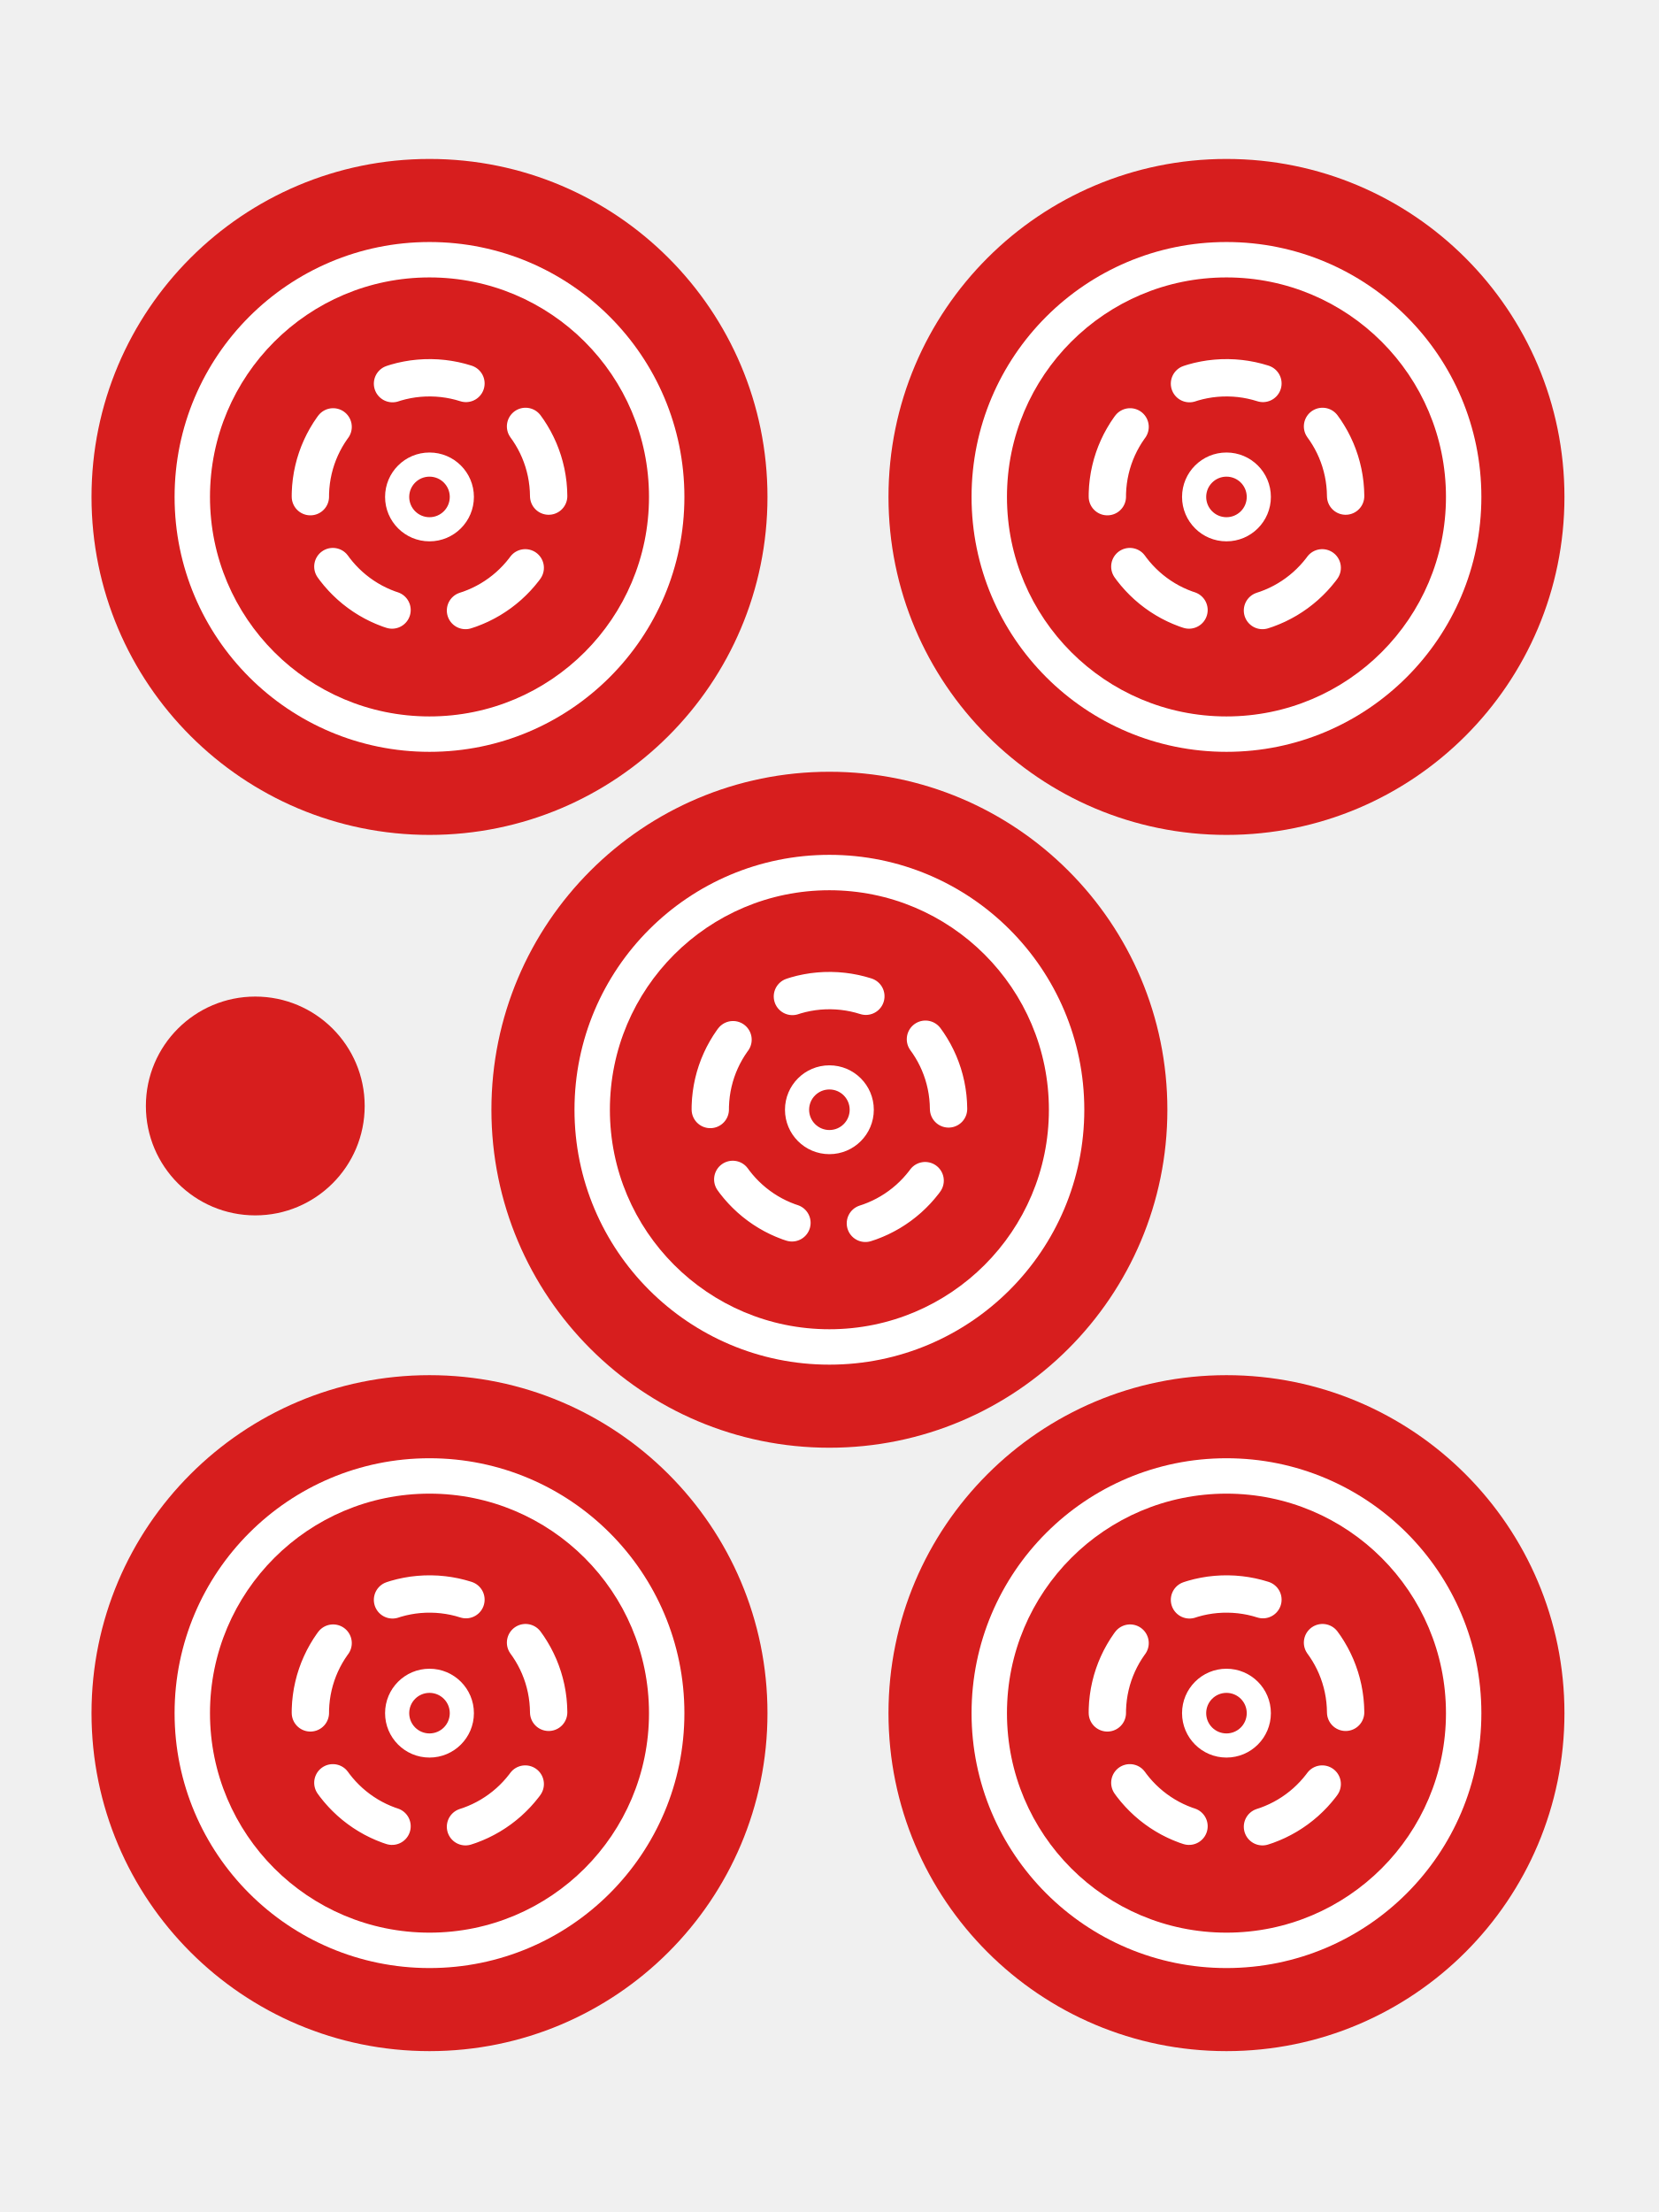
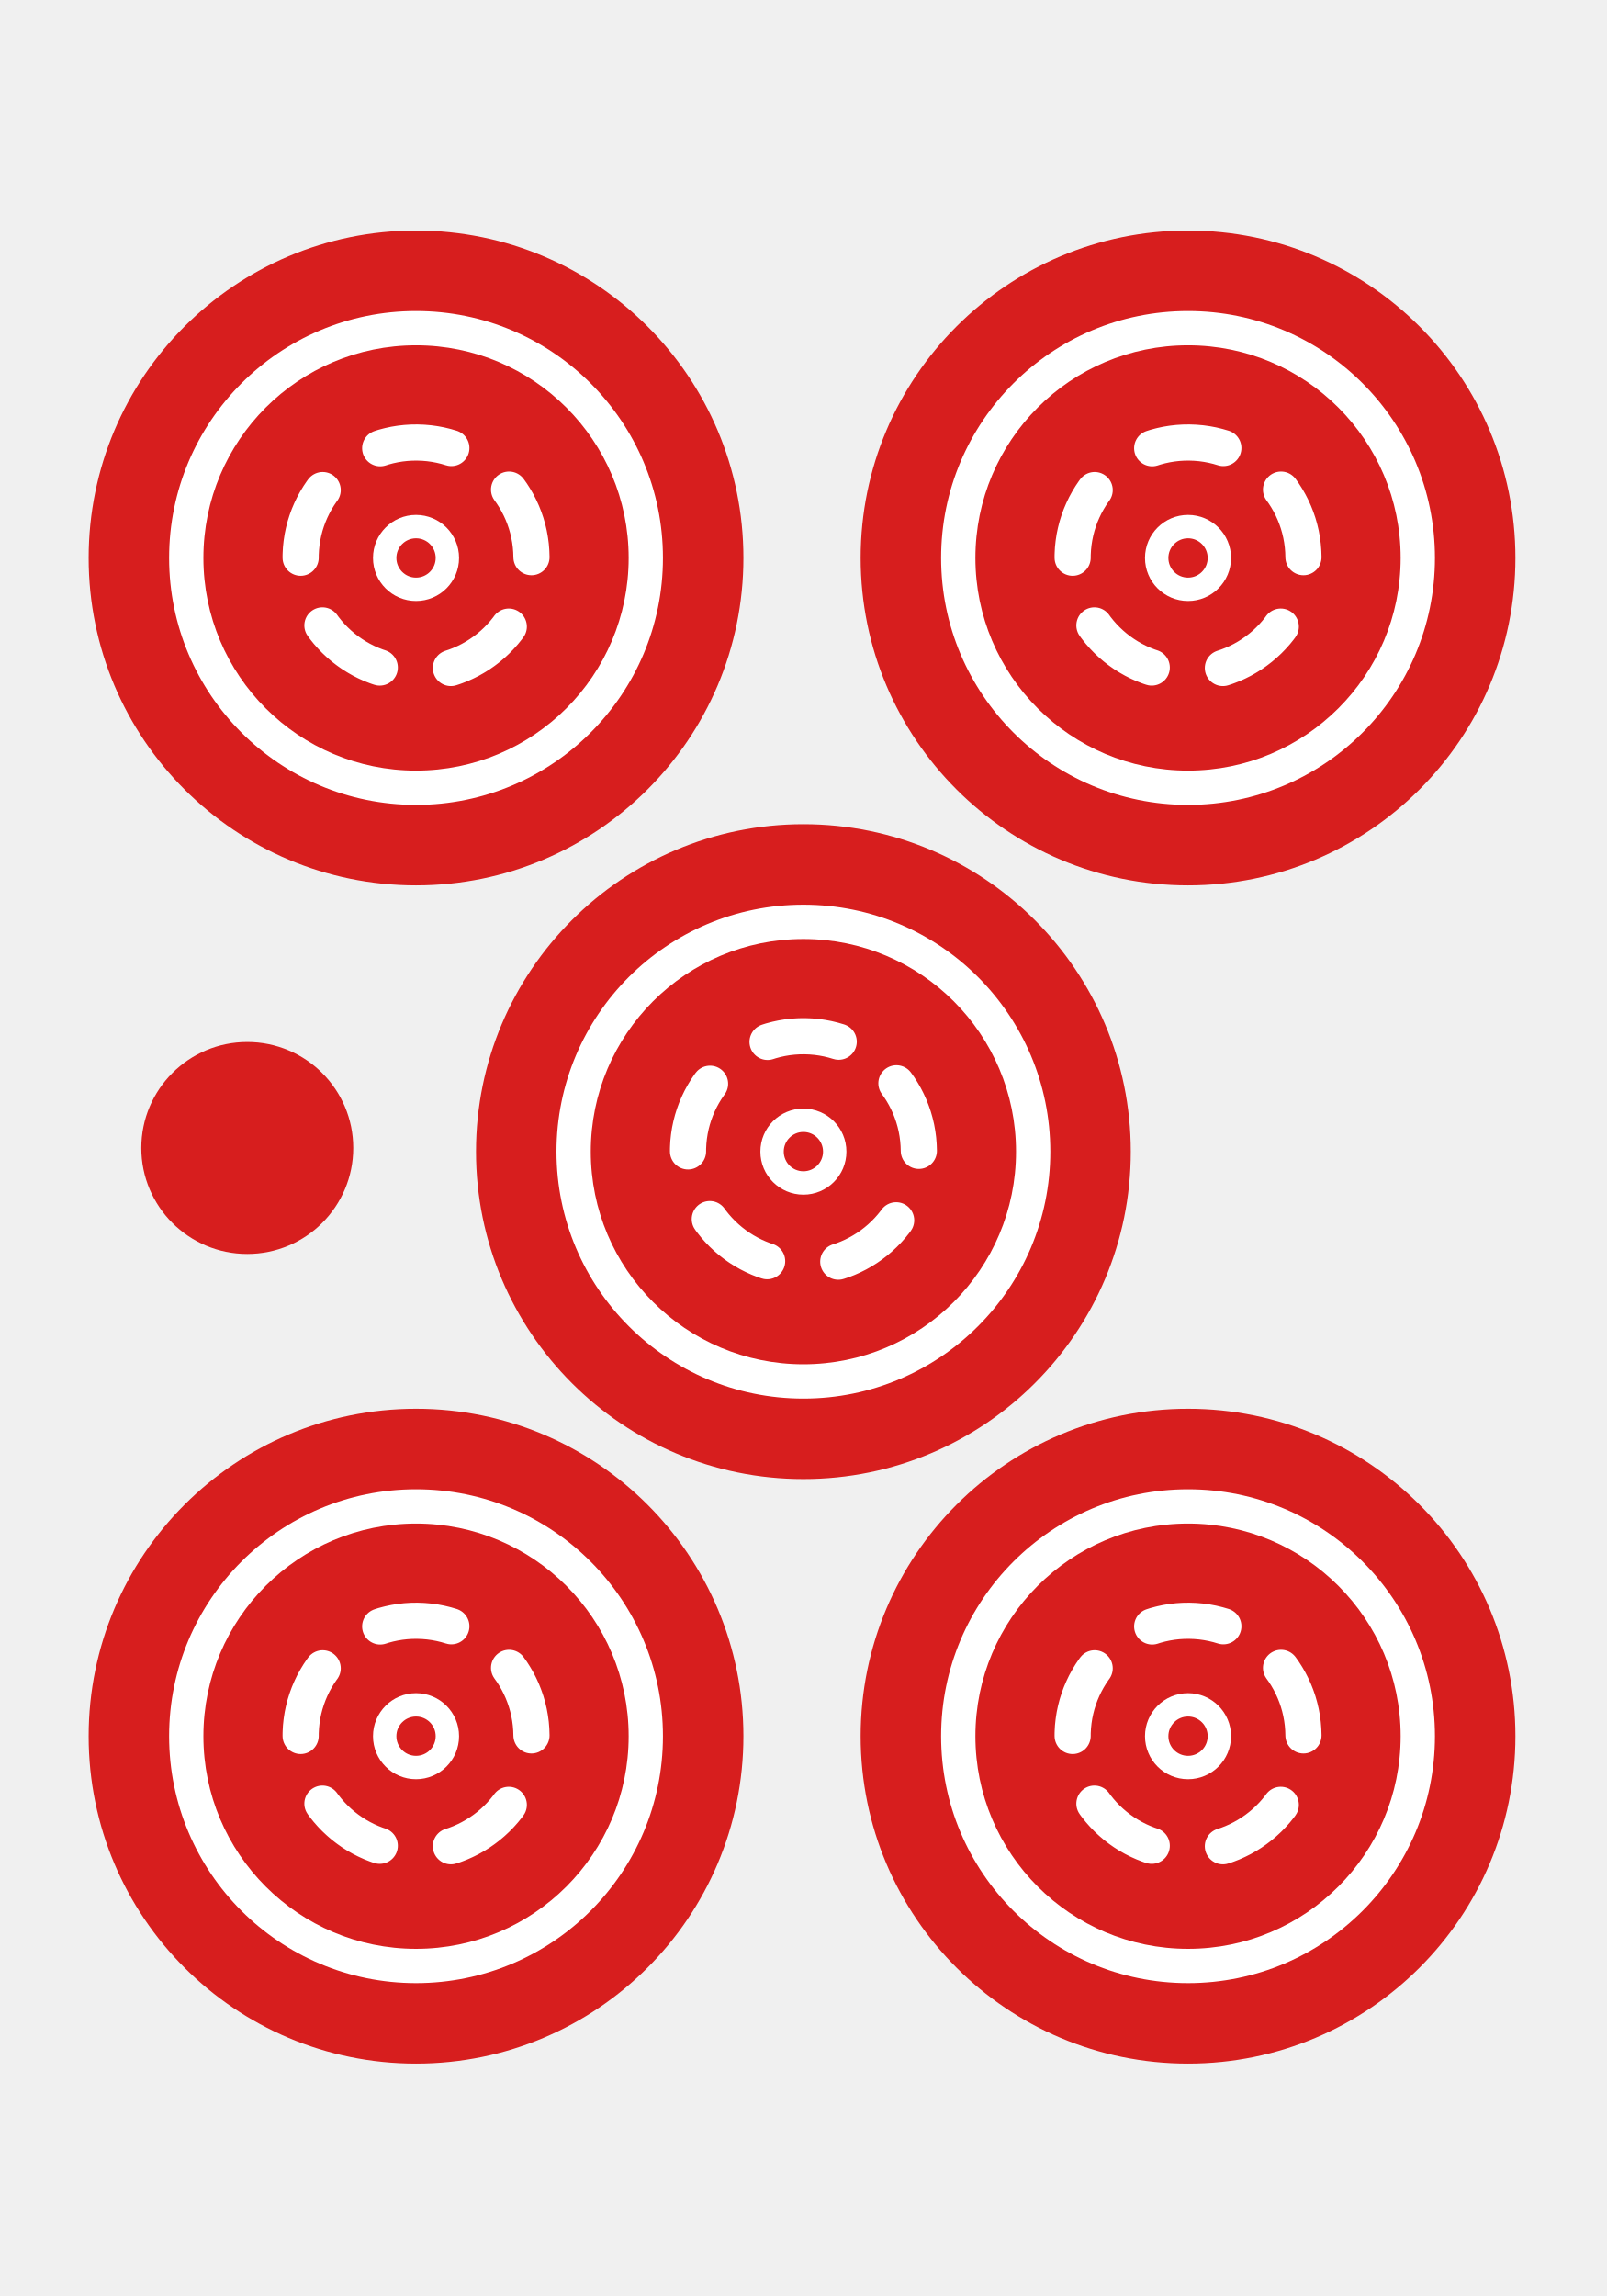
- <svg xmlns="http://www.w3.org/2000/svg" xmlns:ns1="http://www.openswatchbook.org/uri/2009/osb" width="300" height="400" viewBox="0 0 300 400" id="svg2" version="1.1">
+ <svg xmlns="http://www.w3.org/2000/svg" xmlns:ns1="http://www.openswatchbook.org/uri/2009/osb" width="56" height="80" viewBox="0 0 300 400" id="svg2" version="1.1">
  <defs id="defs4">
    <linearGradient id="linearGradient10055" ns1:paint="solid">
      <stop style="stop-color:#000000;stop-opacity:1;" offset="0" id="stop10057" />
    </linearGradient>
    <marker orient="auto" refY="0" refX="0" id="Arrow1Lstart" style="overflow:visible">
      <path id="path4978" d="M 0,0 5,-5 -12.5,0 5,5 0,0 Z" style="fill:#000000;fill-opacity:1;fill-rule:evenodd;stroke:#ff5c00;stroke-width:1pt;stroke-opacity:1" transform="matrix(0.8,0,0,0.8,10,0)" />
    </marker>
    <clipPath clipPathUnits="userSpaceOnUse" id="clipPath4243">
      <circle style="opacity:1;fill:#000000;fill-opacity:0.297;fill-rule:nonzero;stroke:#000000;stroke-width:19.133;stroke-linecap:butt;stroke-linejoin:round;stroke-miterlimit:4;stroke-dasharray:none;stroke-dashoffset:0;stroke-opacity:1" id="circle4245" cx="-264.66" cy="-198.207" r="293.954" />
    </clipPath>
    <clipPath clipPathUnits="userSpaceOnUse" id="clipPath7847">
      <ellipse style="opacity:1;fill:#822600;fill-opacity:1;fill-rule:nonzero;stroke:none;stroke-width:12;stroke-linecap:round;stroke-linejoin:round;stroke-miterlimit:4;stroke-dasharray:none;stroke-dashoffset:0;stroke-opacity:1" id="ellipse7849" cx="394" cy="552.362" rx="349.495" ry="216" />
    </clipPath>
    <clipPath clipPathUnits="userSpaceOnUse" id="clipPath4243-1">
      <circle style="opacity:1;fill:#000000;fill-opacity:0.297;fill-rule:nonzero;stroke:#000000;stroke-width:19.133;stroke-linecap:butt;stroke-linejoin:round;stroke-miterlimit:4;stroke-dasharray:none;stroke-dashoffset:0;stroke-opacity:1" id="circle4245-4" cx="-264.66" cy="-198.207" r="293.954" />
    </clipPath>
    <clipPath clipPathUnits="userSpaceOnUse" id="clipPath7876">
      <circle style="opacity:1;fill:#000000;fill-opacity:0.297;fill-rule:nonzero;stroke:#000000;stroke-width:19.133;stroke-linecap:butt;stroke-linejoin:round;stroke-miterlimit:4;stroke-dasharray:none;stroke-dashoffset:0;stroke-opacity:1" id="circle7878" cx="-264.66" cy="-198.207" r="293.954" />
    </clipPath>
    <clipPath clipPathUnits="userSpaceOnUse" id="clipPath14693">
      <rect style="opacity:1;fill:#a53c3c;fill-opacity:1;fill-rule:nonzero;stroke:none;stroke-width:8;stroke-linecap:round;stroke-linejoin:round;stroke-miterlimit:4;stroke-dasharray:none;stroke-dashoffset:0;stroke-opacity:1" id="rect14695" width="131.784" height="168.821" x="-332.596" y="383.498" rx="1.255" ry="3.751" transform="matrix(0.9993908,-0.03489951,0.03489951,0.9993908,0,0)" />
    </clipPath>
    <clipPath clipPathUnits="userSpaceOnUse" id="clipPath14952">
      <ellipse style="opacity:1;fill:#a53c3c;fill-opacity:1;fill-rule:nonzero;stroke:none;stroke-width:7;stroke-linecap:round;stroke-linejoin:round;stroke-miterlimit:4;stroke-dasharray:none;stroke-dashoffset:0;stroke-opacity:1" id="ellipse14954" cx="-271.344" cy="647.256" rx="69.057" ry="116.911" transform="matrix(0.9993908,-0.03489951,0.03489951,0.9993908,0,0)" />
    </clipPath>
    <pattern y="0" x="0" height="6" width="6" patternUnits="userSpaceOnUse" id="EMFhbasepattern" />
  </defs>
  <g id="layer1" transform="translate(0,-652.3622)">
    <g id="g7942" transform="translate(4.6993944e-7,0.67748)">
      <g id="g7728" transform="matrix(1.022735,0,0,1.022735,288.325,245.0186)">
        <circle r="59.759" cy="485.489" cx="-205.976" id="circle7730" style="opacity:1;fill:#d71e1e;fill-opacity:1;fill-rule:nonzero;stroke:none;stroke-width:8;stroke-linecap:round;stroke-linejoin:round;stroke-miterlimit:4;stroke-dasharray:none;stroke-dashoffset:0;stroke-opacity:1" />
        <circle r="45.07" cy="485.489" cx="-205.976" id="circle7732" style="opacity:1;fill:#ffffff;fill-opacity:1;fill-rule:nonzero;stroke:none;stroke-width:8;stroke-linecap:round;stroke-linejoin:round;stroke-miterlimit:4;stroke-dasharray:none;stroke-dashoffset:0;stroke-opacity:1" />
        <circle r="38.811" cy="485.489" cx="-205.976" id="circle7734" style="opacity:1;fill:#d71e1e;fill-opacity:1;fill-rule:nonzero;stroke:none;stroke-width:8;stroke-linecap:round;stroke-linejoin:round;stroke-miterlimit:4;stroke-dasharray:none;stroke-dashoffset:0;stroke-opacity:1" />
        <path style="opacity:1;fill:none;fill-opacity:0.297;fill-rule:nonzero;stroke:#ffffff;stroke-width:6.6;stroke-linecap:round;stroke-linejoin:round;stroke-miterlimit:4;stroke-dasharray:13.201, 13.201;stroke-dashoffset:0;stroke-opacity:1" id="path7736" d="m -188.246,-484.058 a 21.069,21.069 0 0 1 -20.673,21.065 21.069,21.069 0 0 1 -21.45,-20.273 21.069,21.069 0 0 1 19.866,-21.827 21.069,21.069 0 0 1 22.197,19.452" transform="matrix(0.9999763,-0.00689127,-0.00689127,-0.9999763,0,0)" />
        <circle r="7.853" cy="485.489" cx="-205.976" id="circle7738" style="opacity:1;fill:#ffffff;fill-opacity:1;fill-rule:nonzero;stroke:none;stroke-width:8;stroke-linecap:round;stroke-linejoin:round;stroke-miterlimit:4;stroke-dasharray:none;stroke-dashoffset:0;stroke-opacity:1" />
        <circle r="3.586" cy="485.489" cx="-205.976" id="circle7740" style="opacity:1;fill:#d71e1e;fill-opacity:1;fill-rule:nonzero;stroke:none;stroke-width:8;stroke-linecap:round;stroke-linejoin:round;stroke-miterlimit:4;stroke-dasharray:none;stroke-dashoffset:0;stroke-opacity:1" />
      </g>
      <g transform="matrix(1.022735,0,0,1.022735,432.4431,245.0186)" id="g7784">
        <circle style="opacity:1;fill:#d71e1e;fill-opacity:1;fill-rule:nonzero;stroke:none;stroke-width:8;stroke-linecap:round;stroke-linejoin:round;stroke-miterlimit:4;stroke-dasharray:none;stroke-dashoffset:0;stroke-opacity:1" id="circle7786" cx="-205.976" cy="485.489" r="59.759" />
        <circle style="opacity:1;fill:#ffffff;fill-opacity:1;fill-rule:nonzero;stroke:none;stroke-width:8;stroke-linecap:round;stroke-linejoin:round;stroke-miterlimit:4;stroke-dasharray:none;stroke-dashoffset:0;stroke-opacity:1" id="circle7788" cx="-205.976" cy="485.489" r="45.07" />
        <circle style="opacity:1;fill:#d71e1e;fill-opacity:1;fill-rule:nonzero;stroke:none;stroke-width:8;stroke-linecap:round;stroke-linejoin:round;stroke-miterlimit:4;stroke-dasharray:none;stroke-dashoffset:0;stroke-opacity:1" id="circle7790" cx="-205.976" cy="485.489" r="38.811" />
        <path transform="matrix(0.9999763,-0.00689127,-0.00689127,-0.9999763,0,0)" d="m -188.246,-484.058 a 21.069,21.069 0 0 1 -20.673,21.065 21.069,21.069 0 0 1 -21.45,-20.273 21.069,21.069 0 0 1 19.866,-21.827 21.069,21.069 0 0 1 22.197,19.452" id="path7792" style="opacity:1;fill:none;fill-opacity:0.297;fill-rule:nonzero;stroke:#ffffff;stroke-width:6.6;stroke-linecap:round;stroke-linejoin:round;stroke-miterlimit:4;stroke-dasharray:13.201, 13.201;stroke-dashoffset:0;stroke-opacity:1" />
        <circle style="opacity:1;fill:#ffffff;fill-opacity:1;fill-rule:nonzero;stroke:none;stroke-width:8;stroke-linecap:round;stroke-linejoin:round;stroke-miterlimit:4;stroke-dasharray:none;stroke-dashoffset:0;stroke-opacity:1" id="circle7794" cx="-205.976" cy="485.489" r="7.853" />
        <circle style="opacity:1;fill:#d71e1e;fill-opacity:1;fill-rule:nonzero;stroke:none;stroke-width:8;stroke-linecap:round;stroke-linejoin:round;stroke-miterlimit:4;stroke-dasharray:none;stroke-dashoffset:0;stroke-opacity:1" id="circle7796" cx="-205.976" cy="485.489" r="3.586" />
      </g>
      <g transform="matrix(1.022735,0,0,1.022735,288.325,464.9497)" id="g7798">
        <circle style="opacity:1;fill:#d71e1e;fill-opacity:1;fill-rule:nonzero;stroke:none;stroke-width:8;stroke-linecap:round;stroke-linejoin:round;stroke-miterlimit:4;stroke-dasharray:none;stroke-dashoffset:0;stroke-opacity:1" id="circle7800" cx="-205.976" cy="485.489" r="59.759" />
        <circle style="opacity:1;fill:#ffffff;fill-opacity:1;fill-rule:nonzero;stroke:none;stroke-width:8;stroke-linecap:round;stroke-linejoin:round;stroke-miterlimit:4;stroke-dasharray:none;stroke-dashoffset:0;stroke-opacity:1" id="circle7802" cx="-205.976" cy="485.489" r="45.07" />
        <circle style="opacity:1;fill:#d71e1e;fill-opacity:1;fill-rule:nonzero;stroke:none;stroke-width:8;stroke-linecap:round;stroke-linejoin:round;stroke-miterlimit:4;stroke-dasharray:none;stroke-dashoffset:0;stroke-opacity:1" id="circle7804" cx="-205.976" cy="485.489" r="38.811" />
        <path transform="matrix(0.9999763,-0.00689127,-0.00689127,-0.9999763,0,0)" d="m -188.246,-484.058 a 21.069,21.069 0 0 1 -20.673,21.065 21.069,21.069 0 0 1 -21.45,-20.273 21.069,21.069 0 0 1 19.866,-21.827 21.069,21.069 0 0 1 22.197,19.452" id="path7806" style="opacity:1;fill:none;fill-opacity:0.297;fill-rule:nonzero;stroke:#ffffff;stroke-width:6.6;stroke-linecap:round;stroke-linejoin:round;stroke-miterlimit:4;stroke-dasharray:13.201, 13.201;stroke-dashoffset:0;stroke-opacity:1" />
        <circle style="opacity:1;fill:#ffffff;fill-opacity:1;fill-rule:nonzero;stroke:none;stroke-width:8;stroke-linecap:round;stroke-linejoin:round;stroke-miterlimit:4;stroke-dasharray:none;stroke-dashoffset:0;stroke-opacity:1" id="circle7808" cx="-205.976" cy="485.489" r="7.853" />
        <circle style="opacity:1;fill:#d71e1e;fill-opacity:1;fill-rule:nonzero;stroke:none;stroke-width:8;stroke-linecap:round;stroke-linejoin:round;stroke-miterlimit:4;stroke-dasharray:none;stroke-dashoffset:0;stroke-opacity:1" id="circle7810" cx="-205.976" cy="485.489" r="3.586" />
      </g>
      <g id="g7812" transform="matrix(1.022735,0,0,1.022735,432.4431,464.9497)">
        <circle r="59.759" cy="485.489" cx="-205.976" id="circle7814" style="opacity:1;fill:#d71e1e;fill-opacity:1;fill-rule:nonzero;stroke:none;stroke-width:8;stroke-linecap:round;stroke-linejoin:round;stroke-miterlimit:4;stroke-dasharray:none;stroke-dashoffset:0;stroke-opacity:1" />
        <circle r="45.07" cy="485.489" cx="-205.976" id="circle7816" style="opacity:1;fill:#ffffff;fill-opacity:1;fill-rule:nonzero;stroke:none;stroke-width:8;stroke-linecap:round;stroke-linejoin:round;stroke-miterlimit:4;stroke-dasharray:none;stroke-dashoffset:0;stroke-opacity:1" />
        <circle r="38.811" cy="485.489" cx="-205.976" id="circle7818" style="opacity:1;fill:#d71e1e;fill-opacity:1;fill-rule:nonzero;stroke:none;stroke-width:8;stroke-linecap:round;stroke-linejoin:round;stroke-miterlimit:4;stroke-dasharray:none;stroke-dashoffset:0;stroke-opacity:1" />
        <path style="opacity:1;fill:none;fill-opacity:0.297;fill-rule:nonzero;stroke:#ffffff;stroke-width:6.6;stroke-linecap:round;stroke-linejoin:round;stroke-miterlimit:4;stroke-dasharray:13.201, 13.201;stroke-dashoffset:0;stroke-opacity:1" id="path7820" d="m -188.246,-484.058 a 21.069,21.069 0 0 1 -20.673,21.065 21.069,21.069 0 0 1 -21.45,-20.273 21.069,21.069 0 0 1 19.866,-21.827 21.069,21.069 0 0 1 22.197,19.452" transform="matrix(0.9999763,-0.00689127,-0.00689127,-0.9999763,0,0)" />
        <circle r="7.853" cy="485.489" cx="-205.976" id="circle7822" style="opacity:1;fill:#ffffff;fill-opacity:1;fill-rule:nonzero;stroke:none;stroke-width:8;stroke-linecap:round;stroke-linejoin:round;stroke-miterlimit:4;stroke-dasharray:none;stroke-dashoffset:0;stroke-opacity:1" />
        <circle r="3.586" cy="485.489" cx="-205.976" id="circle7824" style="opacity:1;fill:#d71e1e;fill-opacity:1;fill-rule:nonzero;stroke:none;stroke-width:8;stroke-linecap:round;stroke-linejoin:round;stroke-miterlimit:4;stroke-dasharray:none;stroke-dashoffset:0;stroke-opacity:1" />
      </g>
      <g transform="matrix(1.022735,0,0,1.022735,360.6396,355.8352)" id="g7826">
        <circle style="opacity:1;fill:#d71e1e;fill-opacity:1;fill-rule:nonzero;stroke:none;stroke-width:8;stroke-linecap:round;stroke-linejoin:round;stroke-miterlimit:4;stroke-dasharray:none;stroke-dashoffset:0;stroke-opacity:1" id="circle7828" cx="-205.976" cy="485.489" r="59.759" />
        <circle style="opacity:1;fill:#ffffff;fill-opacity:1;fill-rule:nonzero;stroke:none;stroke-width:8;stroke-linecap:round;stroke-linejoin:round;stroke-miterlimit:4;stroke-dasharray:none;stroke-dashoffset:0;stroke-opacity:1" id="circle7830" cx="-205.976" cy="485.489" r="45.07" />
        <circle style="opacity:1;fill:#d71e1e;fill-opacity:1;fill-rule:nonzero;stroke:none;stroke-width:8;stroke-linecap:round;stroke-linejoin:round;stroke-miterlimit:4;stroke-dasharray:none;stroke-dashoffset:0;stroke-opacity:1" id="circle7832" cx="-205.976" cy="485.489" r="38.811" />
        <path transform="matrix(0.9999763,-0.00689127,-0.00689127,-0.9999763,0,0)" d="m -188.246,-484.058 a 21.069,21.069 0 0 1 -20.673,21.065 21.069,21.069 0 0 1 -21.45,-20.273 21.069,21.069 0 0 1 19.866,-21.827 21.069,21.069 0 0 1 22.197,19.452" id="path7834" style="opacity:1;fill:none;fill-opacity:0.297;fill-rule:nonzero;stroke:#ffffff;stroke-width:6.6;stroke-linecap:round;stroke-linejoin:round;stroke-miterlimit:4;stroke-dasharray:13.201, 13.201;stroke-dashoffset:0;stroke-opacity:1" />
        <circle style="opacity:1;fill:#ffffff;fill-opacity:1;fill-rule:nonzero;stroke:none;stroke-width:8;stroke-linecap:round;stroke-linejoin:round;stroke-miterlimit:4;stroke-dasharray:none;stroke-dashoffset:0;stroke-opacity:1" id="circle7836" cx="-205.976" cy="485.489" r="7.853" />
        <circle style="opacity:1;fill:#d71e1e;fill-opacity:1;fill-rule:nonzero;stroke:none;stroke-width:8;stroke-linecap:round;stroke-linejoin:round;stroke-miterlimit:4;stroke-dasharray:none;stroke-dashoffset:0;stroke-opacity:1" id="circle7838" cx="-205.976" cy="485.489" r="3.586" />
      </g>
    </g>
    <circle style="opacity:1;fill:#d71e1e;fill-opacity:1;fill-rule:nonzero;stroke:none;stroke-width:10;stroke-linecap:butt;stroke-linejoin:round;stroke-miterlimit:4;stroke-dasharray:none;stroke-dashoffset:0;stroke-opacity:1" id="path4178" cx="46.163" cy="852.358" r="19.783" />
  </g>
</svg>
